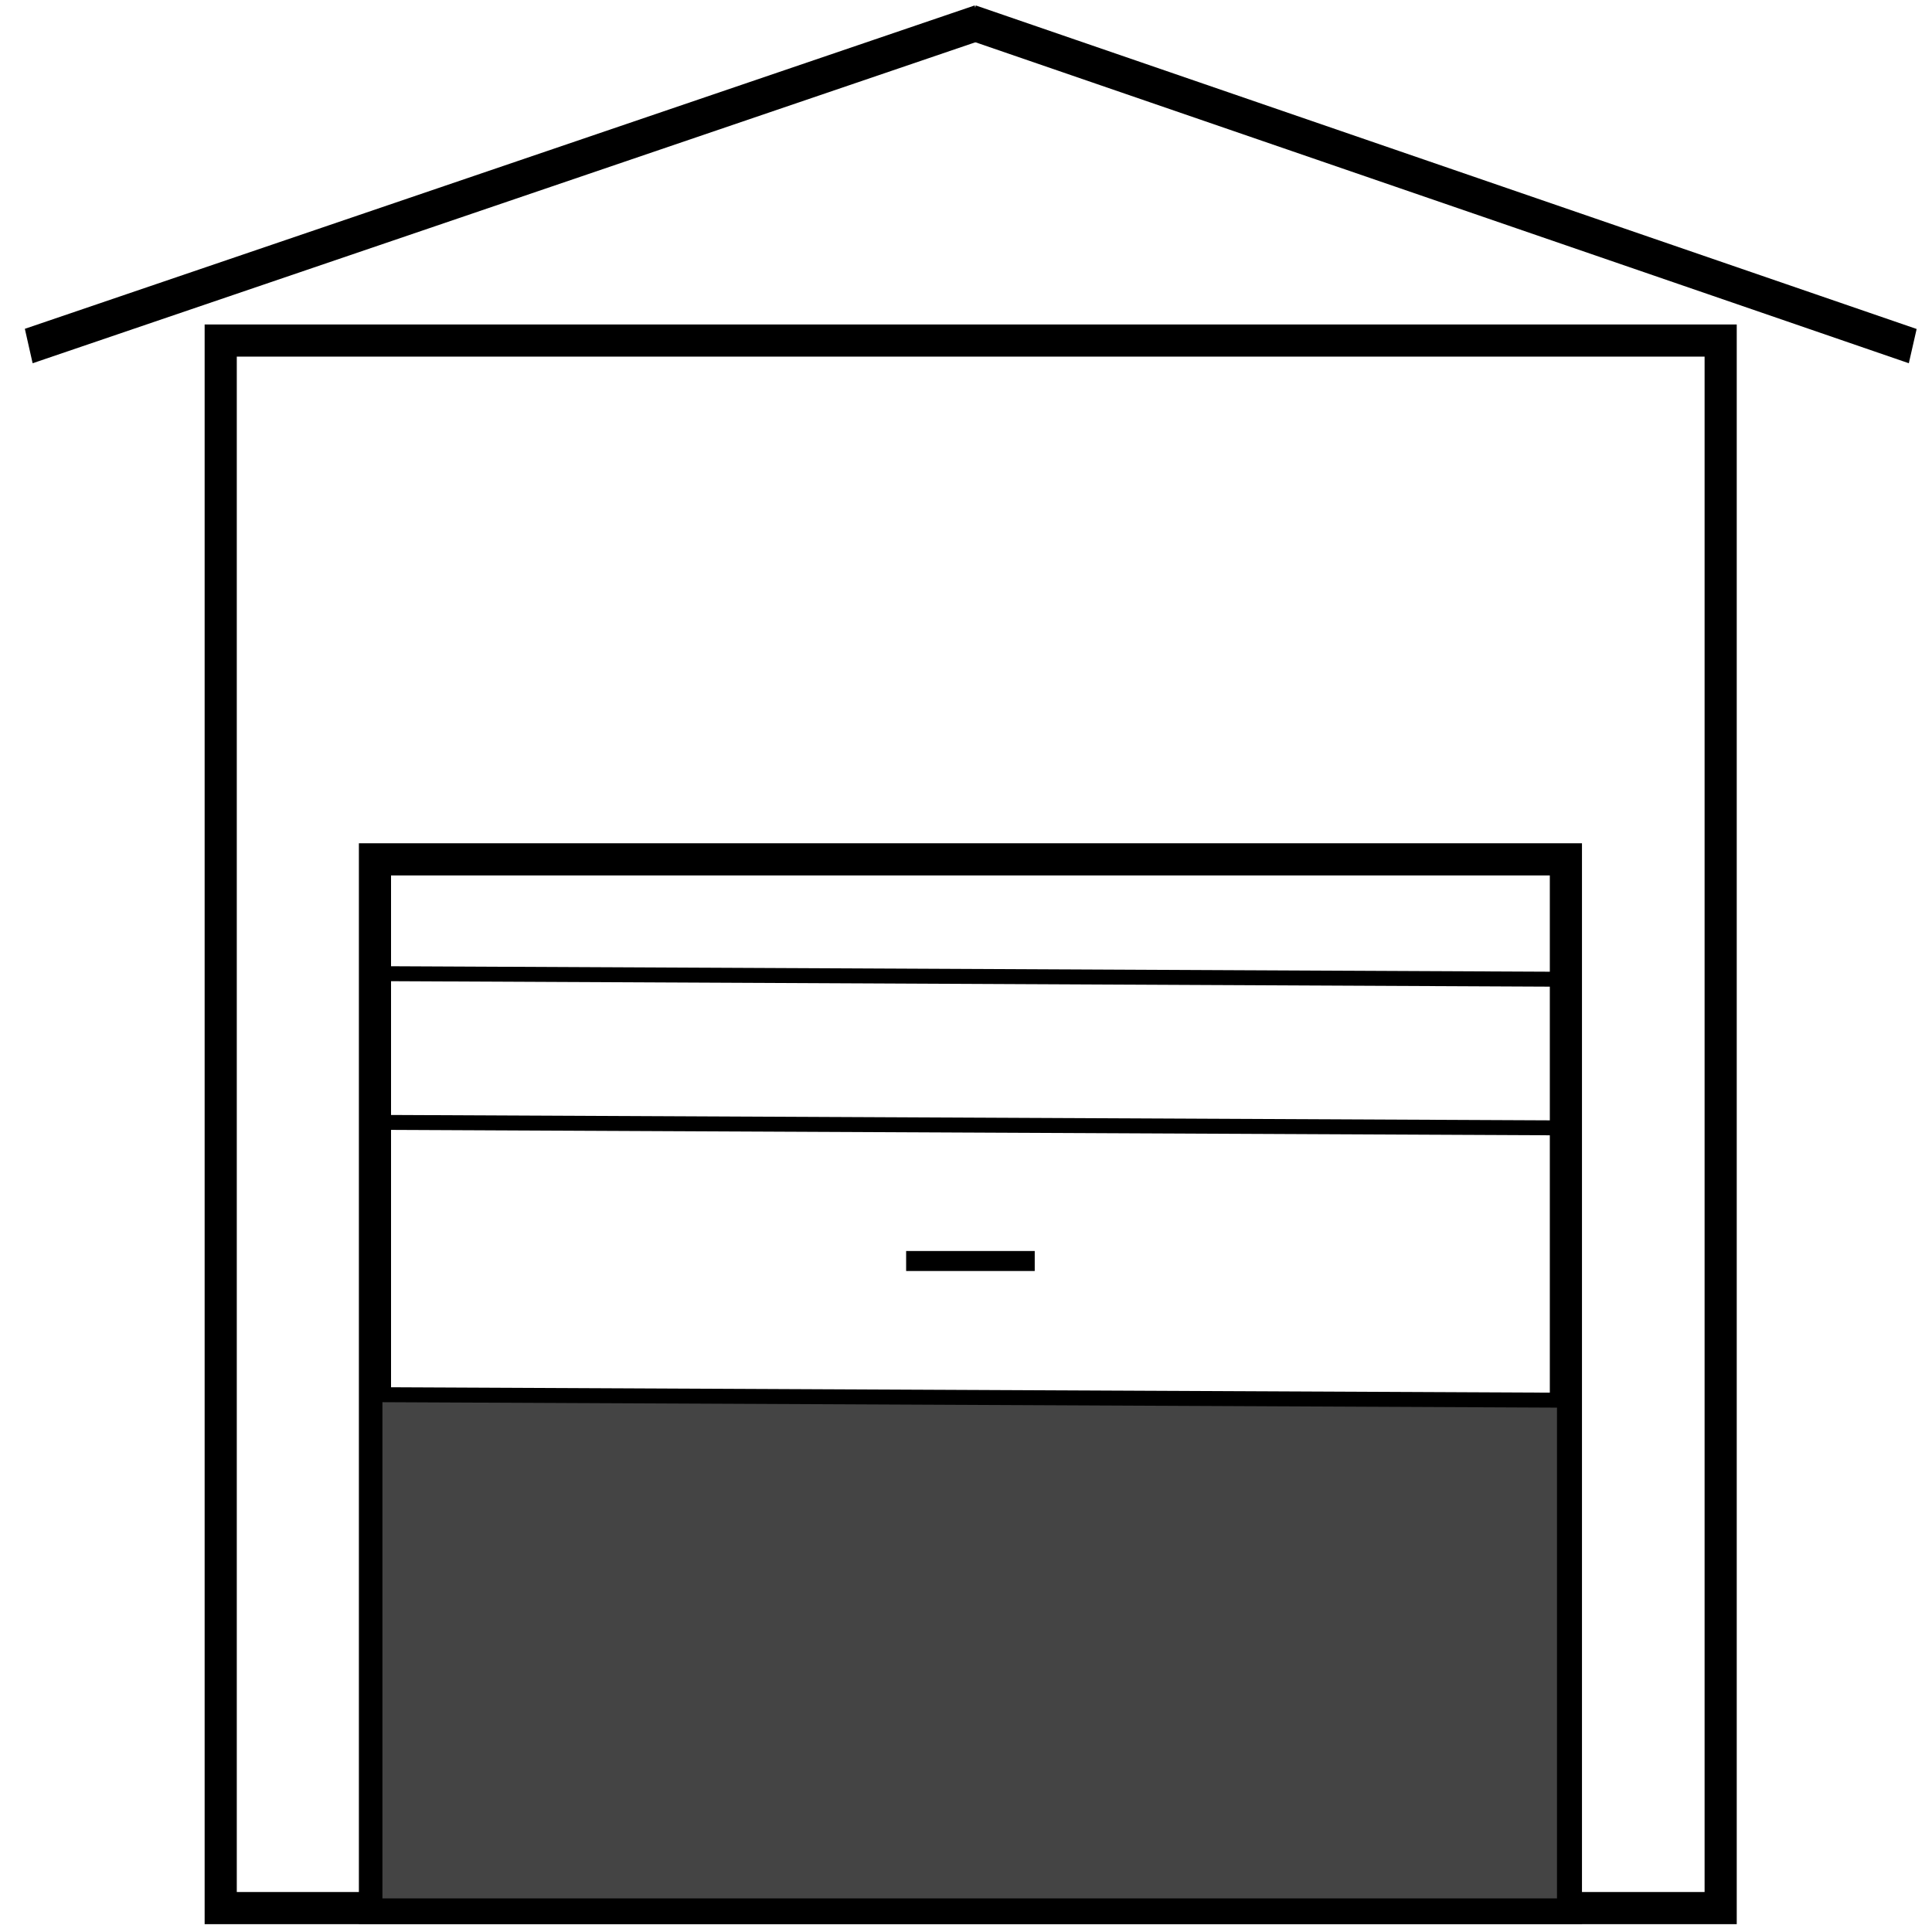
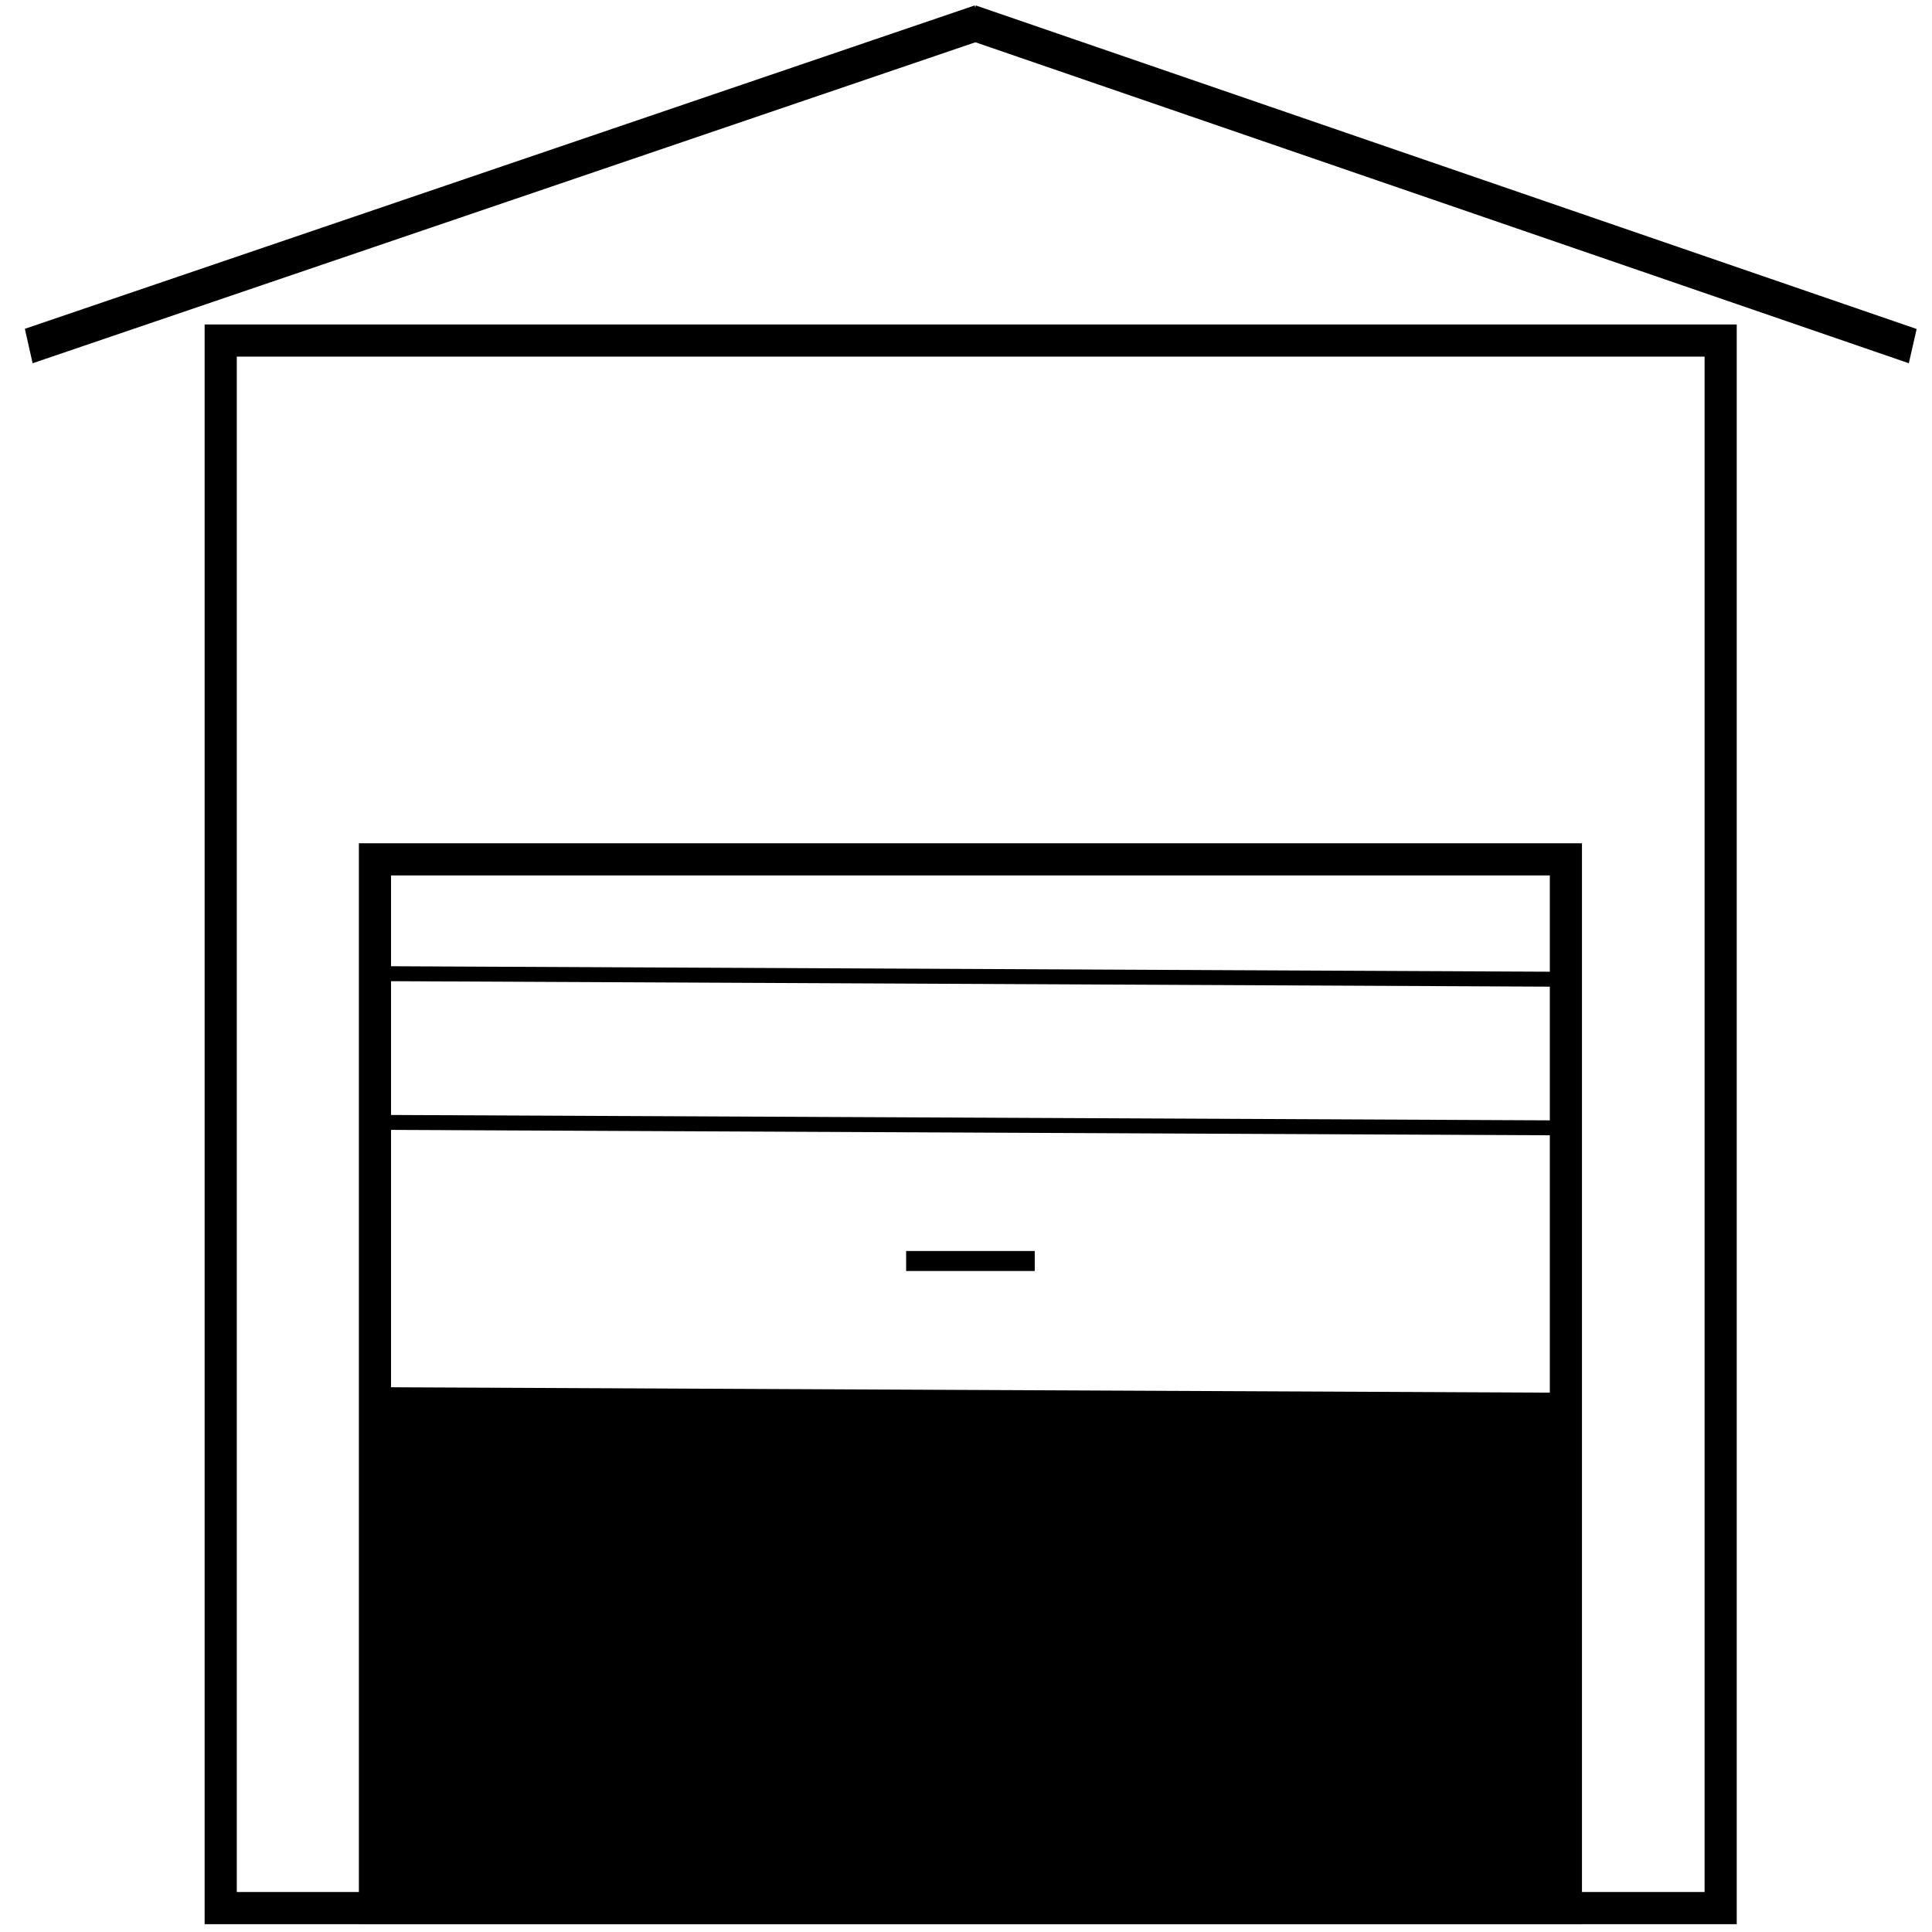
<svg xmlns="http://www.w3.org/2000/svg" version="1.1" width="18.75" height="18.75" id="svg5421">
  <defs id="defs5423">
    <linearGradient id="linearGradient5939">
      <stop id="stop5941" style="stop-color:#444444;stop-opacity:1" offset="0" />
    </linearGradient>
  </defs>
  <rect style="fill:none;stroke:#000000;stroke-width:0.312;stroke-miterlimit:4;stroke-opacity:1;stroke-dasharray:none" id="rect5429" y="3.305" x="2.142" height="15.213" width="14.557" />
  <g id="g6178" transform="matrix(0.04366942,0,0,0.05359376,-1.243637,-33.33488)" style="fill:none;fill-opacity:1;stroke:#000000;stroke-opacity:1">
    <g id="g5981" style="fill:none;fill-opacity:1;stroke:#000000;stroke-opacity:1">
      <path style="fill:none;stroke:#000000;stroke-width:6.441;stroke-linecap:butt;stroke-linejoin:miter;stroke-miterlimit:4;stroke-opacity:1;stroke-dasharray:none;fill-opacity:1" id="path5945" d="m 244.457,626.078 209.102,58.589" />
      <path style="fill:none;stroke:#000000;stroke-width:6.47;stroke-linecap:butt;stroke-linejoin:miter;stroke-miterlimit:4;stroke-opacity:1;stroke-dasharray:none;fill-opacity:1" id="path5945-1" d="M 245.958,626.092 34.865,684.652" />
    </g>
  </g>
  <rect style="fill:none;stroke:#000000;stroke-width:0.312;stroke-miterlimit:4;stroke-opacity:1;stroke-dasharray:none" id="rect5985" y="8.34" x="3.639" height="10.178" width="11.558" />
  <path style="fill:none;stroke:#000000;stroke-width:0.145;stroke-linecap:butt;stroke-linejoin:miter;stroke-miterlimit:4;stroke-opacity:1;stroke-dasharray:none" id="path5987" d="m 3.521,10.892 11.646,0.054" />
  <path style="fill:none;stroke:#000000;stroke-width:0.194;stroke-linecap:butt;stroke-linejoin:miter;stroke-miterlimit:4;stroke-opacity:1;stroke-dasharray:none" id="path6044" d="m 8.794,12.238 1.248,0" />
  <path style="fill:none;stroke:#000000;stroke-width:0.145;stroke-linecap:butt;stroke-linejoin:miter;stroke-miterlimit:4;stroke-opacity:1;stroke-dasharray:none" id="path5987-3-1" d="M 3.609,9.449 15.255,9.504" />
-   <path style="fill:#444444;fill-opacity:1;stroke:#444444;stroke-width:0.195;stroke-miterlimit:4;stroke-opacity:1;stroke-dasharray:none" id="path6119" d="m 3.809,15.964 0,-2.362 0.165,0.034 c 0.091,0.018 2.612,0.034 5.602,0.034 l 5.437,5.95e-4 0,2.328 0,2.328 -5.602,0 -5.602,0 0,-2.362 z" />
+   <path style="fill:#000000;fill-opacity:1;stroke:#000000;stroke-width:0.195;stroke-miterlimit:4;stroke-opacity:1;stroke-dasharray:none" id="path6119" d="m 3.809,15.964 0,-2.362 0.165,0.034 c 0.091,0.018 2.612,0.034 5.602,0.034 l 5.437,5.95e-4 0,2.328 0,2.328 -5.602,0 -5.602,0 0,-2.362 z" />
  <path style="fill:none;stroke:#000000;stroke-width:0.145;stroke-linecap:square;stroke-linejoin:miter;stroke-miterlimit:4;stroke-opacity:1;stroke-dasharray:none" id="path5987-3" d="m 3.565,13.535 11.646,0.054" />
</svg>
